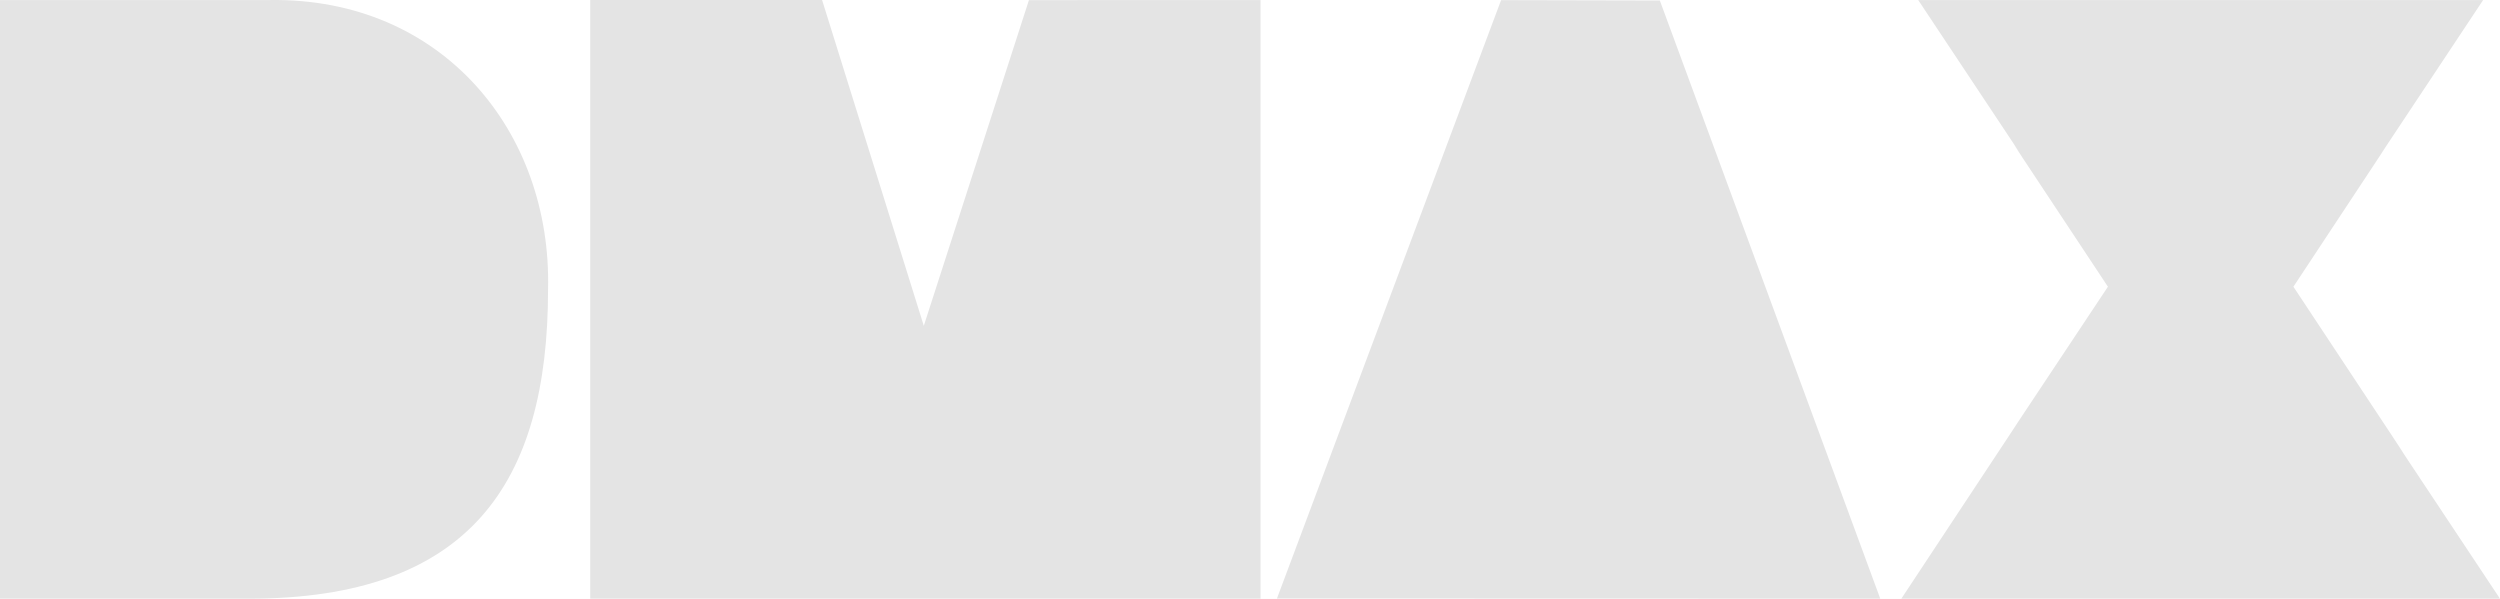
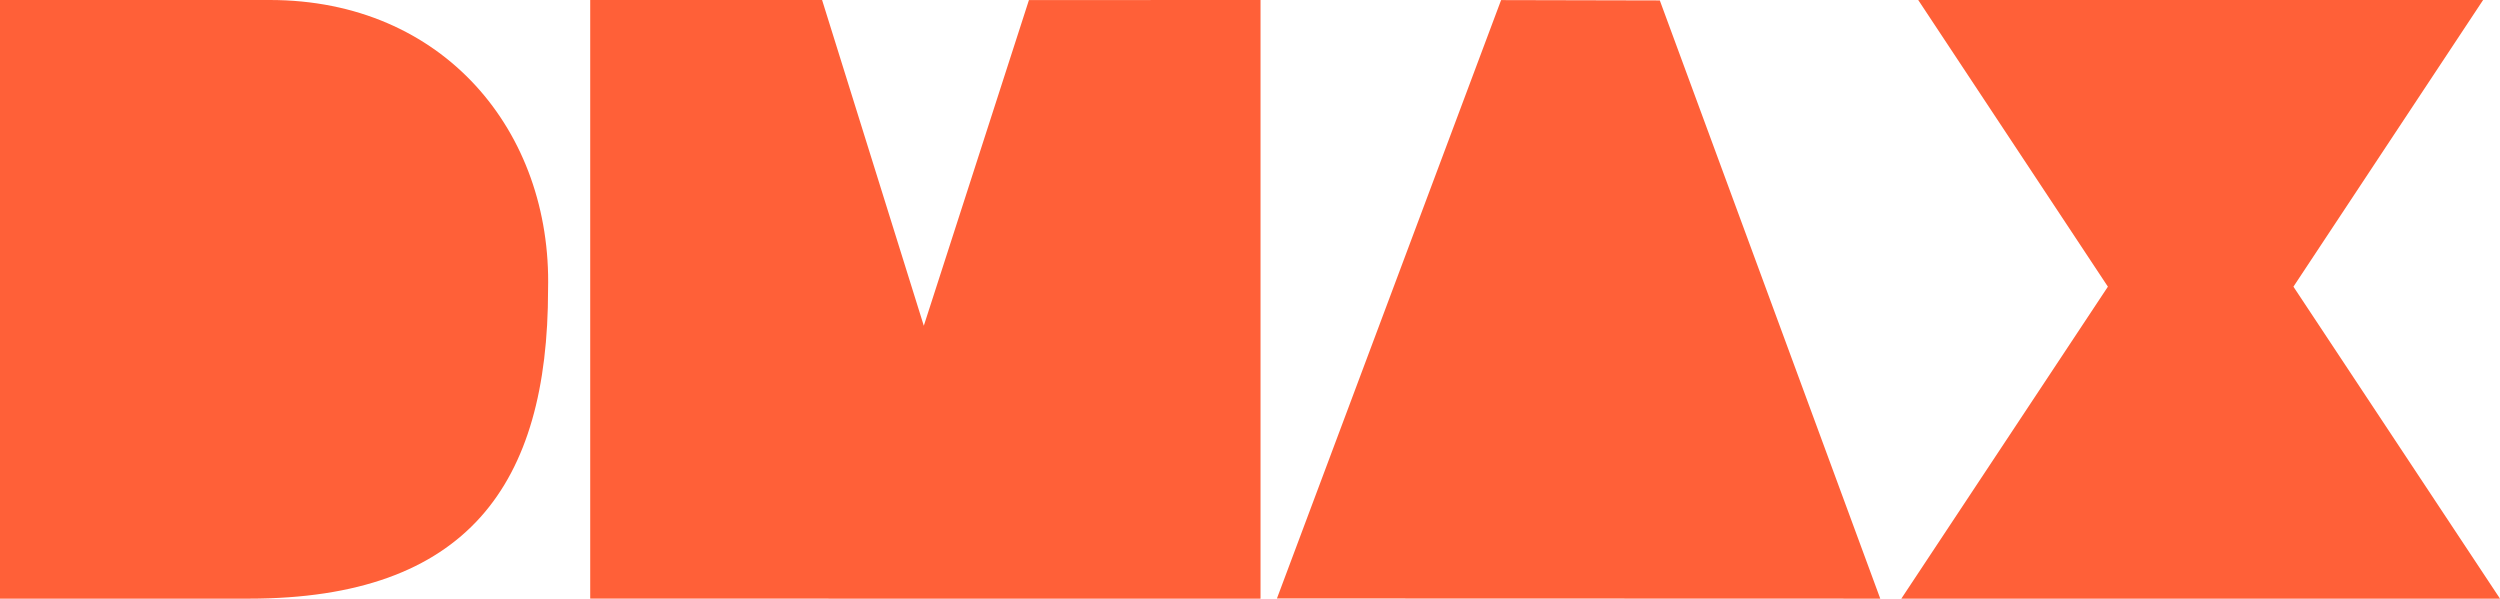
- <svg xmlns="http://www.w3.org/2000/svg" version="1.0" width="210.728" height="50.464" id="svg1968">
-   <defs id="defs1970">
-     <style type="text/css" id="style2032" />
-   </defs>
-   <path d="m 193.315,24.167 c 16.779,-25.367 -1.972,2.906 15.991,-24.164 l -47.618,0 c 18.103,27.227 -1.278,-1.881 15.991,24.164 -18.474,27.823 3.508,-5.328 -17.413,26.297 l 50.461,0 c -18.477,-27.804 2.222,3.344 -17.413,-26.297 l 0,0 z m -85.68,26.282 50.855,0.015 -18.581,-50.423 -13.38,-0.03 -18.894,50.438 0,0 z m -57.885,0.015 56.502,0 0,-50.461 -19.522,0.007 -8.862,27.453 -8.573,-27.461 -19.545,0 0,50.461 0,0 z m -28.784,0 c 18.541,0 25.23,-9.645 25.23,-26.058 C 46.524,11.113 37.279,-0.208 22.743,0.003 l -22.743,0 0,50.461 20.966,0 0,0 z" style="fill:#e4e4e4;fill-opacity:1;fill-rule:evenodd;stroke:none;stroke-opacity:1" id="path2084" />
+ <svg xmlns="http://www.w3.org/2000/svg" width="600" height="143.676">
+   <path d="M0 0v143.676h59.698c52.557 0 71.838-27.464 71.838-74.196C132.467 31.631 106.492 0 64.753 0zm141.651 0v143.67l160.876.006V0l-55.583.017-25.231 78.166L197.301 0zm318.721 0l45.523 68.801-49.577 74.874H600l-49.577-74.874L595.946 0zm-100.11.022l-53.798 143.609 144.799.044L398.356.106z" fill="#ff6038" />
</svg>
